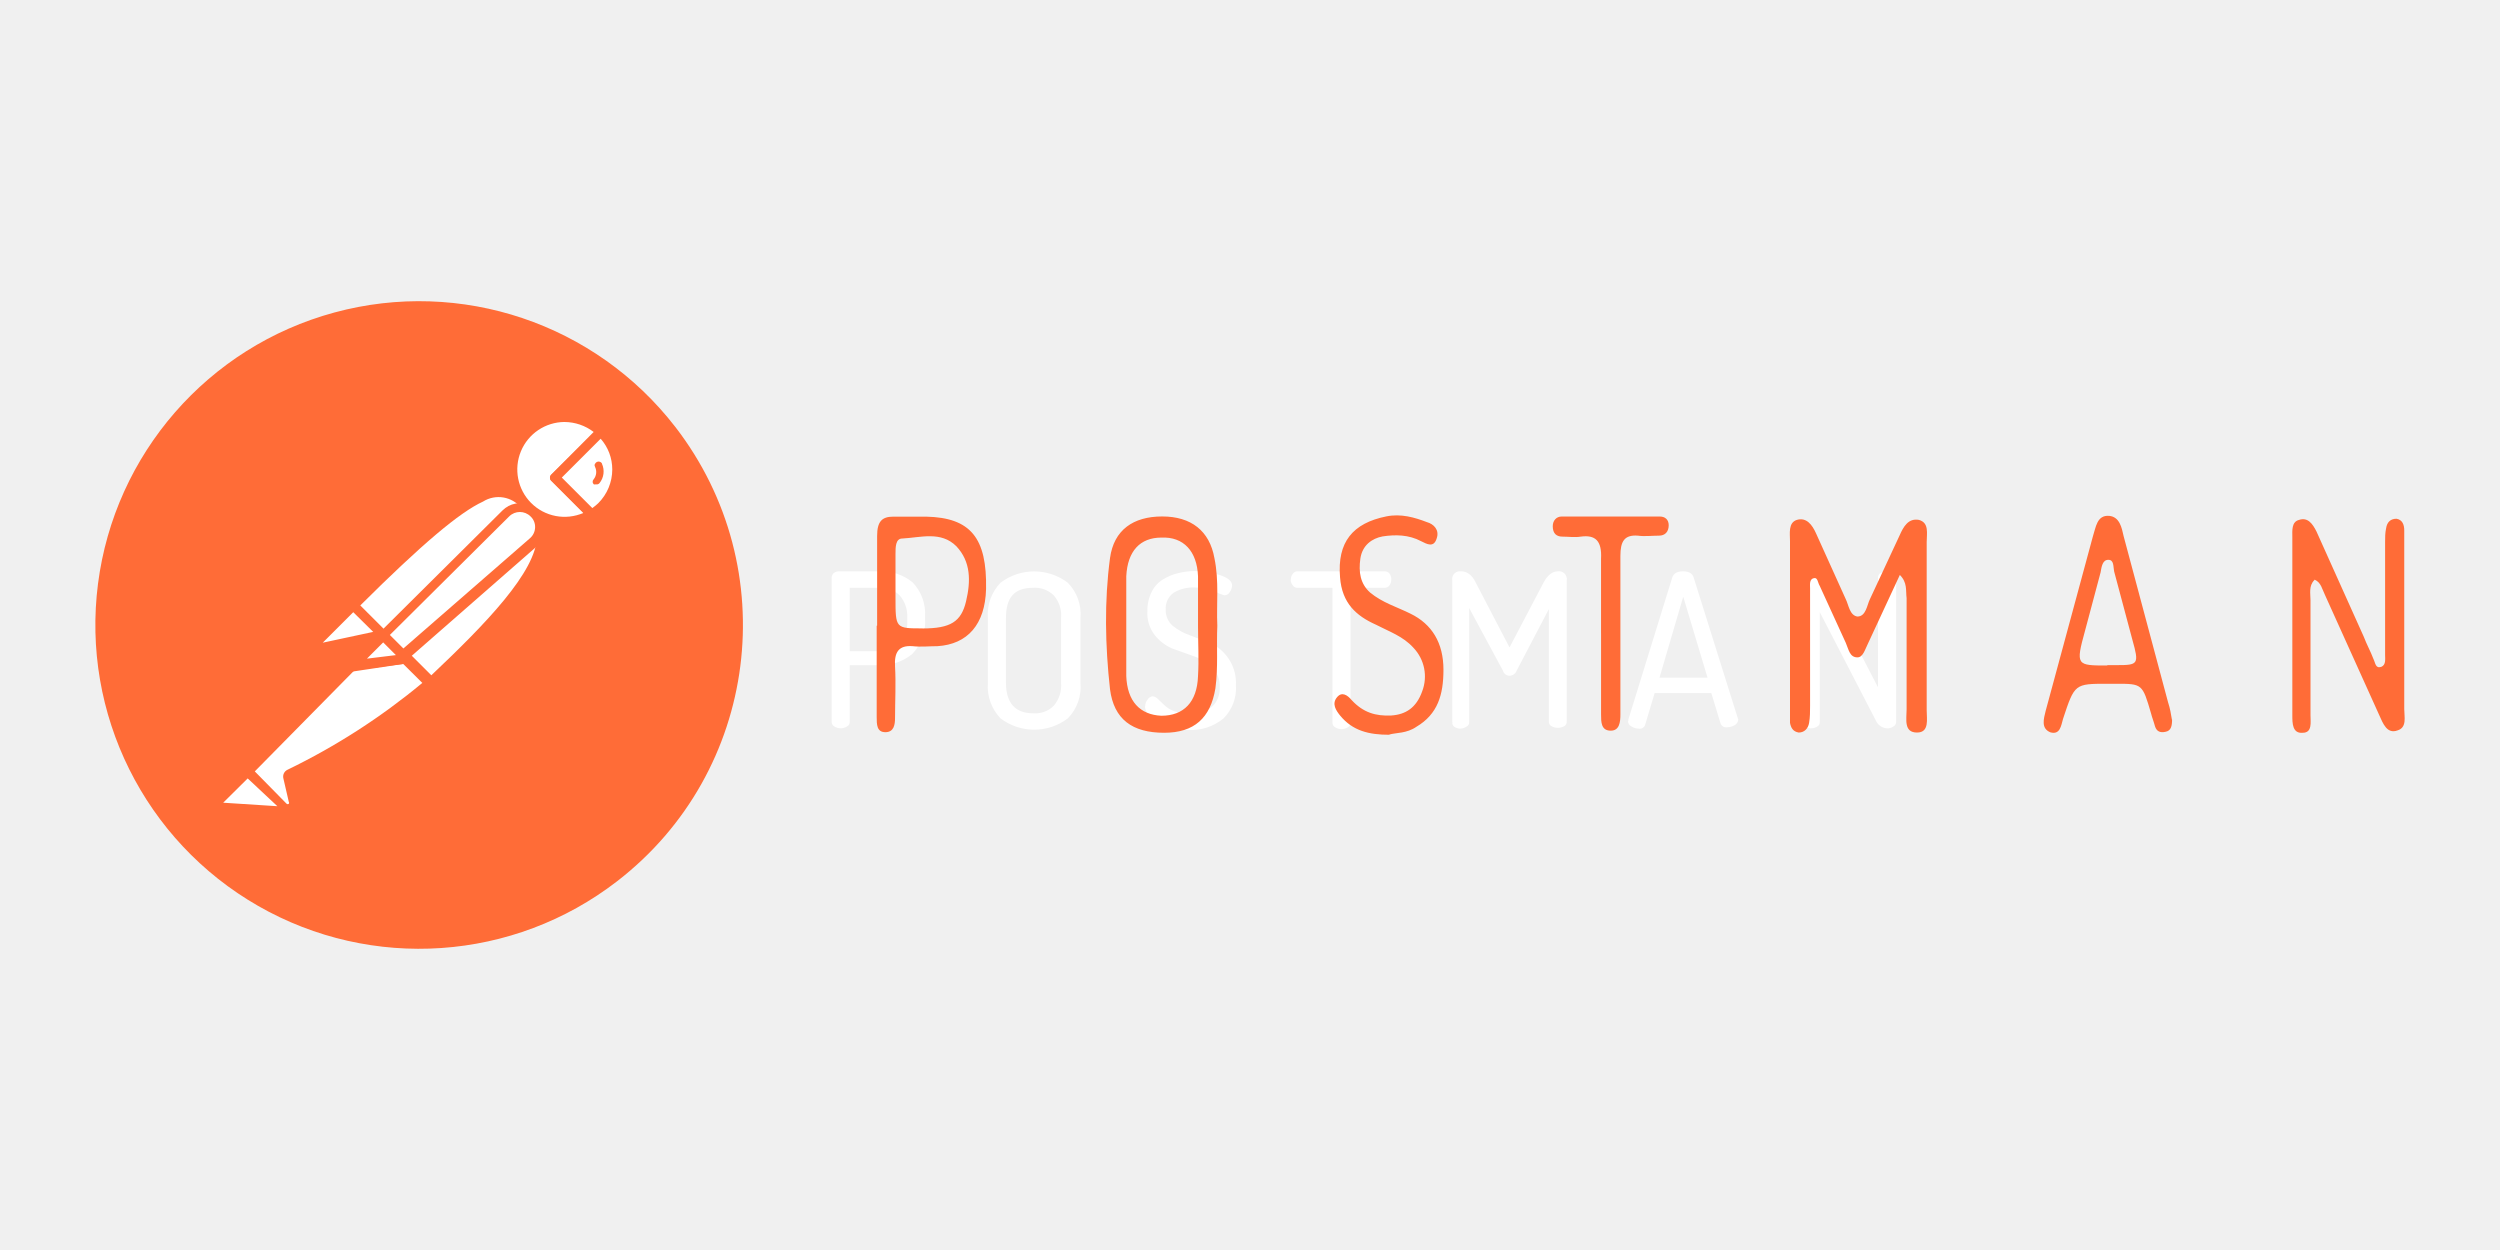
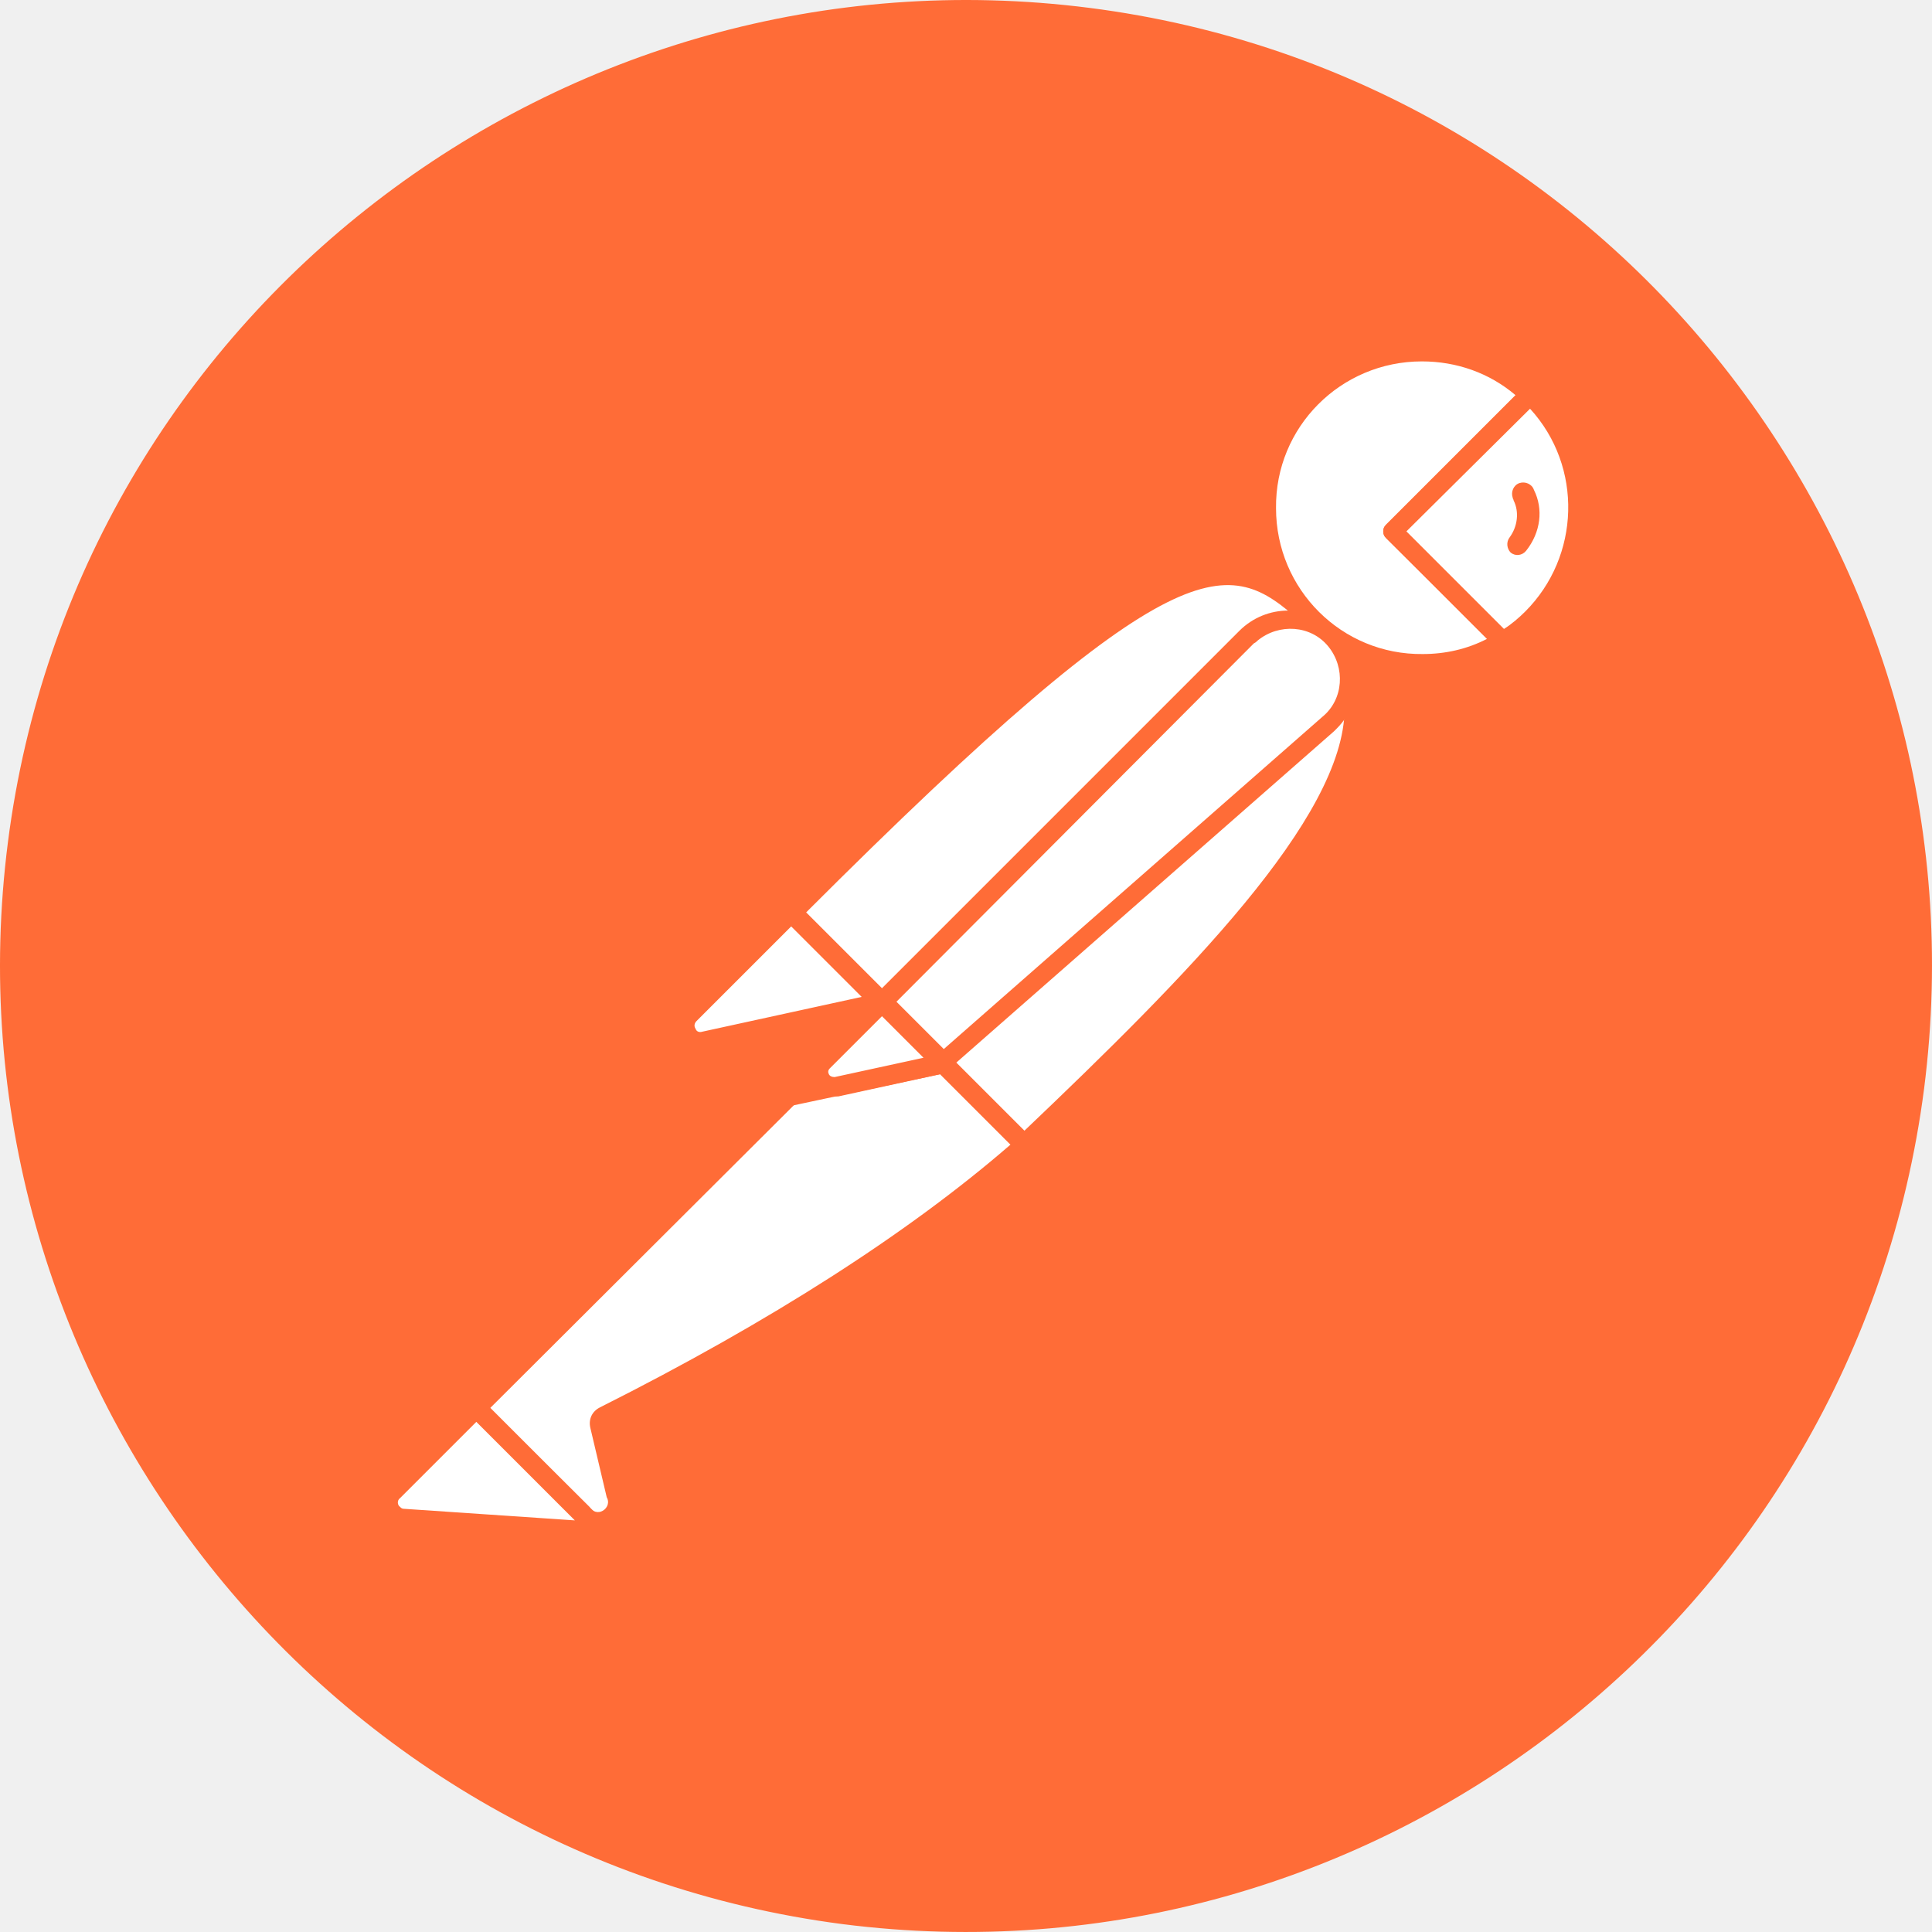
- <svg xmlns="http://www.w3.org/2000/svg" width="120" height="60">
-   <style>.C{fill:#fff}.D{fill:#ff6c37}</style>
-   <path d="M39.92 34.652v-6.93a.31.31 0 0 1 .091-.207.4.4 0 0 1 .259-.091h1.943c.578-.026 1.146.163 1.593.53.42.44.638 1.037.596 1.645v.09a2.19 2.19 0 0 1-.609 1.697c-.45.374-1.022.568-1.606.544h-1.4v2.72c.004.093-.046.18-.13.22a.57.57 0 0 1-.609 0c-.08-.043-.13-.128-.13-.22zm.868-3.393h1.4c.37.027.732-.105.997-.363.258-.306.388-.7.363-1.1v-.13a1.53 1.53 0 0 0-.363-1.088c-.265-.258-.628-.4-.997-.363h-1.4zm6.63 1.515v-3.108a2.19 2.19 0 0 1 .609-1.697 2.67 2.67 0 0 1 3.225 0c.443.448.666 1.07.61 1.697v3.108a2.15 2.15 0 0 1-.609 1.71 2.67 2.67 0 0 1-3.225 0 2.2 2.2 0 0 1-.609-1.71zm.868 0c0 .97.453 1.464 1.295 1.464.373.03.742-.1 1-.363a1.49 1.49 0 0 0 .35-1.101v-3.108a1.45 1.45 0 0 0-.35-1.088c-.268-.26-.637-.394-1-.363-.907 0-1.295.48-1.295 1.45zM54.97 33.9a.49.49 0 0 1 .117-.324c.053-.088.144-.145.246-.155.094.016.18.062.246.13l.298.285c.136.133.3.235.48.298a2.2 2.2 0 0 0 .764.13 1.62 1.62 0 0 0 1.049-.337c.263-.24.402-.59.376-.945.02-.342-.108-.677-.35-.92a2.24 2.24 0 0 0-.842-.544l-1.088-.39c-.33-.143-.62-.365-.842-.648-.248-.322-.372-.72-.35-1.127-.01-.327.062-.652.207-.945.12-.247.31-.454.544-.596a2.45 2.45 0 0 1 .712-.298 3.33 3.33 0 0 1 .803-.104c.414 0 .825.065 1.217.194s.583.298.583.492a.53.53 0 0 1-.104.311c-.05.104-.156.17-.272.168a2.76 2.76 0 0 1-.453-.181c-.303-.128-.63-.194-.958-.194a1.8 1.8 0 0 0-1.01.246.92.92 0 0 0-.389.816c-.01.297.113.582.337.777.255.205.544.363.855.466l1 .39a2.1 2.1 0 0 1 1.179 1.995c.042.6-.18 1.186-.61 1.606a2.45 2.45 0 0 1-1.645.544 2.9 2.9 0 0 1-1.541-.389c-.39-.26-.57-.518-.57-.75zm6.994-6.087a.4.4 0 0 1 .091-.272.26.26 0 0 1 .22-.117h4.196c.092-.003.18.04.233.117a.48.48 0 0 1 .078.272c.001.096-.026.19-.078.272s-.14.128-.233.13h-1.645v6.476c.001.092-.05.177-.13.22a.57.57 0 0 1-.609 0c-.08-.043-.13-.128-.13-.22v-6.476h-1.684a.26.26 0 0 1-.22-.117.48.48 0 0 1-.104-.285zm7.745 6.838v-6.787c-.02-.1.004-.203.062-.286s.148-.14.25-.154h.13c.26 0 .518.18.686.544l1.62 3.108 1.632-3.108c.194-.363.427-.544.686-.544.204-.03.394.108.427.31.013.033.013.07 0 .104v6.787c.01.094-.036.184-.117.233-.2.104-.42.104-.61 0-.088-.043-.14-.136-.13-.233v-5.388L72.8 32.19c-.054.147-.193.245-.35.246-.146-.006-.272-.105-.31-.246l-1.62-3.005v5.466a.22.22 0 0 1-.117.22c-.09.06-.19.095-.298.104-.106.002-.21-.03-.298-.09a.22.22 0 0 1-.091-.233zm8.457-.052c-.006-.026-.006-.052 0-.078l2.098-6.787c.065-.207.233-.31.518-.31s.466.104.518.31l2.137 6.812c-.01.11-.074.205-.168.26-.114.066-.244.102-.376.104-.137.02-.268-.063-.31-.194l-.44-1.45h-2.72l-.453 1.515c-.038.135-.173.22-.31.194-.124-.002-.245-.038-.35-.104-.104-.05-.17-.156-.168-.272zm1.49-2.072h2.305l-1.166-3.885zm6.8 2.124v-6.93c0-.194.13-.298.427-.298.133-.002.262.044.363.13.126.117.227.258.298.414l2.6 5.025v-5.27c-.001-.092.05-.177.13-.22.2-.104.42-.104.61 0 .08.043.13.128.13.22v6.93c.001.092-.05.177-.13.22-.087.06-.192.093-.298.09-.248-.013-.466-.17-.557-.4l-2.68-5.18v5.27a.22.22 0 0 1-.117.22.57.57 0 0 1-.609 0c-.1-.025-.165-.12-.155-.22z" class="C" />
-   <path d="M32.42 20.5c-3.842-4.976-10.304-7.146-16.37-5.5S5.504 21.787 4.704 28.022s2.234 12.34 7.69 15.464 12.255 2.656 17.23-1.188c6.8-5.248 8.03-15.006 2.798-21.797z" class="D" />
-   <path d="M25.362 24.36l-6.553 6.605-1.852-1.904c6.45-6.45 7.097-5.867 8.418-4.7z" class="C" />
-   <path d="M18.808 31.147c-.058-.001-.113-.025-.155-.065l-1.865-1.865c-.087-.1-.087-.233 0-.324 6.346-6.346 7.227-6.06 8.73-4.7.05.04.08.103.078.168.01.064-.015.128-.065.168l-6.553 6.553c-.046.042-.106.065-.168.065zm-1.528-2.072l1.528 1.528 6.217-6.217a1.4 1.4 0 0 0-1.839-.311c-1.127.518-2.94 2.046-5.906 5z" class="D" />
-   <path d="M20.686 32.792L18.9 30.98l6.553-6.476c1.76 1.723-.855 4.598-4.766 8.29z" class="C" />
-   <path d="M20.686 33.025c-.057-.005-.112-.027-.155-.065l-1.813-1.787c-.027-.066-.027-.14 0-.207-.02-.054-.02-.114 0-.168l6.553-6.553c.095-.09.242-.09.337 0 .43.395.666.958.648 1.54 0 1.748-1.995 3.95-5.388 7.162-.045.045-.105.072-.168.078zm-1.45-2.072l1.464 1.464c2.6-2.46 5.05-4.973 5.077-6.683.014-.363-.106-.718-.337-.997z" class="D" />
-   <path d="M17.008 29.1l1.295 1.295c.017.015.026.036.026.058s-.01.044-.026.058l-2.72.583a.26.26 0 0 1-.233-.44l1.593-1.58s.052 0 .078.026z" class="C" />
-   <path d="M15.506 31.355c-.176-.002-.337-.095-.427-.246a.49.49 0 0 1 .091-.583l1.58-1.593a.31.31 0 0 1 .414 0l1.295 1.295c.077.073.107.183.078.285s-.115.183-.22.207l-2.72.583zm1.45-1.97l-1.464 1.464 2.422-.518zm.13-.13z" class="D" />
-   <path d="M28.846 20.722c-.937-.902-2.408-.94-3.4-.086s-1.15 2.315-.388 3.37 2.208 1.35 3.325.68l-1.76-1.76z" class="C" />
-   <path d="M27.097 25.28c-1.1-.014-2.087-.685-2.504-1.704s-.186-2.188.588-2.972a2.77 2.77 0 0 1 3.885 0 .22.22 0 0 1 0 .337l-2.098 1.982 1.593 1.554a.22.22 0 0 1 .065.194c-.008.07-.046.13-.104.168a2.81 2.81 0 0 1-1.425.427zm0-5.025a2.28 2.28 0 0 0-1.606 3.885c.66.662 1.656.852 2.513.48l-1.528-1.528c-.05-.04-.078-.1-.078-.162s.03-.123.078-.162l2.02-2.033a2.32 2.32 0 0 0-1.399-.479z" class="D" />
-   <path d="M28.885 20.76l-2.202 2.202 1.76 1.76a2.68 2.68 0 0 0 .492-.363 2.59 2.59 0 0 0-.039-3.601z" class="C" />
-   <path d="M28.392 24.918c-.06.003-.116-.02-.155-.065l-1.76-1.76c-.05-.04-.078-.1-.078-.162s.03-.123.078-.162l2.202-2.163c.043-.065.116-.104.194-.104s.15.04.194.104a2.72 2.72 0 0 1 0 3.885c-.152.162-.327.3-.518.414-.048.024-.104.03-.155.013zm-1.425-1.995l1.464 1.464c.1-.07.196-.148.285-.233a2.29 2.29 0 0 0 .673-1.619 2.23 2.23 0 0 0-.557-1.476z" class="D" />
-   <path d="M25.634 24.633c-.364-.342-.93-.342-1.295 0l-5.867 5.854.97.984 6.217-5.44a.96.96 0 0 0-.013-1.399z" class="C" />
-   <path d="M19.39 31.704c-.058-.001-.113-.025-.155-.065l-.984-.984c-.087-.1-.087-.233 0-.324l5.867-5.828a1.19 1.19 0 0 1 2.033.881c-.013.327-.158.635-.4.855l-6.217 5.44a.22.22 0 0 1-.155.039zm-.686-1.217l.648.648 6.087-5.3a.71.71 0 0 0 .246-.518c.008-.2-.073-.395-.22-.53-.283-.282-.74-.282-1.023 0z" class="D" />
-   <path d="M13.926 37.157a.13.13 0 0 0 0 .155l.26 1.127c.022.134-.042.268-.16.335s-.267.052-.37-.037l-1.774-1.7 5.53-5.57h1.917l1.295 1.295c-2.02 1.767-4.273 3.248-6.696 4.404z" class="C" />
-   <path d="M13.81 39.06c-.147-.003-.286-.063-.39-.168l-1.684-1.684c-.05-.04-.078-.1-.078-.162s.03-.123.078-.162l5.57-5.57a.22.22 0 0 1 .117-.065h1.943c.05-.018.105-.018.155 0l1.295 1.295c.05.046.074.114.065.18.002.065-.027.128-.078.168l-.104.09a31.73 31.73 0 0 1-6.644 4.261l.26 1.036c.04.164.002.337-.1.47s-.26.213-.43.216zm-1.58-2.033l1.528 1.554c.03.026.074.026.104 0 .02-.027.02-.064 0-.09l-.26-1.127c-.042-.167.04-.34.194-.414a31.85 31.85 0 0 0 6.476-4.17L19.2 31.717h-1.736zm1.865.233z" class="D" />
-   <path d="M10.545 38.36l1.295-1.295 1.995 1.995-3.173-.22a.26.26 0 0 1-.117-.479z" class="C" />
-   <path d="M13.874 39.255l-3.16-.22a.49.49 0 0 1-.311-.829l1.295-1.295c.1-.087.233-.087.324 0l1.982 1.982a.22.22 0 0 1 0 .259c-.03.048-.076.085-.13.104zm-3.16-.725l2.6.168-1.425-1.334z" class="D" />
-   <path d="M19.508 31.614l-2.616.39 1.515-1.502z" class="C" />
-   <path d="M16.892 32.26a.22.22 0 0 1-.207-.13.22.22 0 0 1 0-.259l1.502-1.515c.095-.09.242-.09.337 0l1.1 1.1a.22.22 0 0 1 0 .233.22.22 0 0 1-.181.168l-2.6.39zm1.515-1.425l-.842.842 1.45-.22z" class="D" />
-   <path d="M19.508 31.614l-1.813.233c-.1.023-.204-.023-.255-.112s-.037-.202.034-.276l.945-.945z" class="C" />
-   <path d="M17.63 32.093a.48.48 0 0 1-.414-.246c-.102-.182-.07-.4.078-.557l.945-.945c.095-.09.242-.09.337 0l1.1 1.1c.067.063.1.16.06.247s-.1.147-.202.154l-1.813.233zm0-.48l1.373-.168-.61-.61-.777.777zm11.268-9.364c-.05-.085-.156-.118-.246-.078-.043.022-.076.06-.1.107s-.01.096.013.14c.09.19.066.417-.065.583-.034.032-.053.076-.053.123s.02.09.053.123c.033.013.07.013.104 0 .06.016.126-.004.168-.052.218-.266.263-.634.117-.945zm62.288 5.362l-1.53 3.295c-.14.278-.233.648-.5.648-.372 0-.417-.372-.557-.695l-1.252-2.737c-.093-.14-.093-.417-.278-.372-.233.047-.185.324-.185.5v5.613c0 .278 0 .557-.047.835s-.233.464-.5.464c-.278-.047-.372-.233-.417-.464v-8.722c0-.372-.093-.88.324-1.02.464-.14.742.233.927.648l1.425 3.155c.14.278.185.777.557.835.417 0 .464-.557.604-.835l1.425-3.062c.185-.417.417-.835.927-.742.5.14.372.648.372 1.067v8.073c0 .417.14 1.067-.464 1.067-.648 0-.5-.648-.5-1.114v-5.336c-.047-.372.047-.742-.324-1.114zm19.903.233c-.278.278-.185.648-.185.974v5.52c0 .324.093.835-.372.835-.5.047-.5-.464-.5-.835v-8.548c0-.324-.047-.742.324-.835.417-.14.648.185.835.557l2.273 5.058c.14.372.324.695.464 1.067.093.185.093.464.372.372.233-.093.185-.372.185-.557v-5.44c0-.233 0-.417.047-.648.047-.324.233-.464.5-.464.278.047.372.278.372.557v8.583c0 .372.14.88-.324 1.02-.5.185-.695-.324-.88-.742l-2.598-5.753c-.14-.278-.185-.604-.5-.742zm-52.657 2.18c-.047 1.02.047 1.995-.093 3.015-.233 1.425-1.02 2.134-2.46 2.134-1.53 0-2.413-.648-2.598-2.088-.233-2.088-.278-4.222 0-6.3.185-1.347 1.114-1.995 2.505-1.995s2.273.695 2.505 1.995c.233 1.114.093 2.18.14 3.247zm-.927 0V27.66c-.047-1.204-.695-1.904-1.76-1.856-1.02 0-1.624.648-1.684 1.856v4.792c.047 1.204.648 1.856 1.684 1.904 1.067 0 1.716-.648 1.76-1.904.047-.777 0-1.577 0-2.413zm46.755 4.5c0 .324-.047.557-.324.604-.233.047-.417 0-.5-.278-.047-.185-.14-.417-.185-.604-.417-1.425-.417-1.425-1.684-1.425h-.407c-1.577 0-1.577 0-2.134 1.684-.093.324-.14.777-.604.648-.464-.185-.324-.648-.233-1.02l2.273-8.398c.14-.417.185-1.02.777-.974.5.047.604.557.695.974l2.134 7.978c.093.278.14.557.185.835zm-3.108-2.598h.464c1.02 0 1.067-.047.742-1.204l-.88-3.294c-.047-.233 0-.557-.278-.557s-.324.324-.372.604l-.742 2.785c-.464 1.684-.417 1.684 1.067 1.684zm-59.05-1.9v-4.3c0-.695.233-.927.777-.927h1.577c2.134.047 2.923 1.02 2.875 3.48-.047 1.684-.88 2.645-2.33 2.737-.417 0-.777.047-1.204 0-.648-.047-.88.278-.835.974.047.835 0 1.684 0 2.46 0 .324-.047.695-.464.695s-.417-.372-.417-.742V30.04zm2.18.14c1.347 0 1.856-.324 2.088-1.3s.233-1.904-.464-2.645c-.742-.742-1.716-.417-2.598-.372-.324 0-.324.417-.324.742v2.088c0 1.484 0 1.484 1.3 1.484zm22.406 5.103c-.974 0-1.76-.185-2.366-.927-.185-.233-.417-.557-.14-.88.233-.278.5-.093.695.14.557.604 1.16.777 1.904.742.695-.047 1.204-.372 1.484-1.16.275-.718.113-1.53-.417-2.088-.5-.557-1.16-.777-1.81-1.114-.927-.417-1.624-1.02-1.716-2.273-.14-1.684.604-2.598 2.228-2.923.695-.14 1.347.047 1.948.278.324.093.604.372.464.777-.14.464-.464.278-.742.14-.604-.324-1.252-.324-1.856-.233-.5.093-.974.417-1.067 1.067s0 1.204.464 1.624c.604.5 1.3.695 1.948 1.02 1.02.5 1.577 1.392 1.577 2.69 0 1.204-.278 2.134-1.3 2.737-.464.324-.974.278-1.3.372zm10.162-4.872v-3.572c.047-.88-.278-1.16-.974-1.067-.278.047-.604 0-.88 0s-.464-.14-.464-.5c0-.278.185-.464.417-.464h4.732c.233 0 .417.14.417.417 0 .324-.185.5-.464.5-.324 0-.695.047-1.02 0-.648-.047-.835.278-.835.974v7.61c0 .372-.047.777-.464.777-.464 0-.464-.417-.464-.777v-3.885z" class="D" />
+ <svg xmlns="http://www.w3.org/2000/svg" width="256px" height="256px" viewBox="0 0 256 256" version="1.1" preserveAspectRatio="xMidYMid">
+   <g>
+     <path d="M254.953,144.253 C263.912,74.122 214.384,10.005 144.381,1.047 C74.378,-7.912 10.005,41.616 1.047,111.619 C-7.912,181.622 41.616,245.867 111.619,254.953 C181.75,263.912 245.867,214.384 254.953,144.253 Z" fill="#FF6C37" />
+     <g transform="translate(50.18122, 45.19892)">
+       <path d="M124.018,36.985 L70.012,90.992 L54.783,75.762 C107.893,22.652 113.14,27.259 124.018,36.985 L124.018,36.985 Z" fill="#FFFFFF" />
+       <path d="M70.012,92.271 C69.628,92.271 69.372,92.143 69.116,91.887 L53.759,76.658 C53.247,76.146 53.247,75.378 53.759,74.867 C107.765,20.86 113.396,25.979 124.786,36.217 C125.042,36.473 125.17,36.729 125.17,37.113 C125.17,37.497 125.042,37.753 124.786,38.009 L70.78,91.887 C70.652,92.143 70.268,92.271 70.012,92.271 Z M56.575,75.762 L70.012,89.2 L122.099,37.113 C112.629,28.667 106.23,26.107 56.575,75.762 L56.575,75.762 Z" fill="#FF6C37" />
+       <path d="M85.497,106.477 L70.78,91.759 L124.786,37.753 C139.248,52.343 117.62,76.018 85.497,106.477 Z" fill="#FFFFFF" />
+       <path d="M85.497,107.757 C85.113,107.757 84.858,107.629 84.602,107.373 L69.884,92.655 C69.628,92.399 69.628,92.143 69.628,91.759 C69.628,91.376 69.756,91.12 70.012,90.864 L124.018,36.857 C124.53,36.345 125.298,36.345 125.81,36.857 C129.138,39.929 130.929,44.28 130.801,48.759 C130.545,62.965 114.42,81.009 86.521,107.373 C86.137,107.629 85.753,107.757 85.497,107.757 L85.497,107.757 Z M72.572,91.759 C80.762,100.078 84.218,103.405 85.497,104.685 C106.998,84.209 127.858,63.221 127.986,48.759 C128.114,45.432 126.834,42.104 124.658,39.545 L72.572,91.759 Z" fill="#FF6C37" />
+       <path d="M55.039,76.146 L65.917,87.024 C66.173,87.28 66.173,87.536 65.917,87.792 C65.789,87.92 65.789,87.92 65.661,87.92 L43.137,92.783 C41.985,92.911 40.961,92.143 40.705,90.992 C40.577,90.352 40.833,89.712 41.217,89.328 L54.271,76.274 C54.527,76.018 54.911,75.89 55.039,76.146 Z" fill="#FFFFFF" />
+       <path d="M42.753,94.063 C40.833,94.063 39.426,92.527 39.426,90.608 C39.426,89.712 39.81,88.816 40.45,88.176 L53.503,75.122 C54.271,74.483 55.295,74.483 56.063,75.122 L66.941,86 C67.709,86.64 67.709,87.792 66.941,88.56 C66.685,88.816 66.429,88.944 66.045,89.072 L43.521,93.935 C43.265,93.935 43.009,94.063 42.753,94.063 L42.753,94.063 Z M54.655,77.554 L42.113,90.096 C41.857,90.352 41.729,90.736 41.985,91.12 C42.113,91.504 42.497,91.631 42.881,91.504 L63.997,86.896 L54.655,77.554 Z" fill="#FF6C37" />
+       <path d="M152.557,7.039 C144.367,-0.896 131.185,-0.64 123.251,7.679 C115.316,15.997 115.572,29.051 123.89,36.985 C130.673,43.512 140.911,44.664 148.974,39.801 L134.385,25.211 L152.557,7.039 Z" fill="#FFFFFF" />
+       <path d="M138.224,44.024 C126.066,44.024 116.212,34.17 116.212,22.012 C116.212,9.854 126.066,-1.81866161e-14 138.224,-1.81866161e-14 C143.855,-1.81866161e-14 149.358,2.176 153.453,6.143 C153.709,6.399 153.837,6.655 153.837,7.039 C153.837,7.423 153.709,7.679 153.453,7.935 L136.176,25.211 L149.742,38.777 C150.254,39.289 150.254,40.057 149.742,40.569 C149.614,40.697 149.614,40.697 149.486,40.825 C146.158,42.872 142.191,44.024 138.224,44.024 Z M138.224,2.688 C127.474,2.688 118.771,11.39 118.899,22.14 C118.899,32.89 127.602,41.593 138.352,41.465 C141.295,41.465 144.239,40.825 146.926,39.417 L133.489,26.107 C133.233,25.851 133.105,25.595 133.105,25.211 C133.105,24.828 133.233,24.572 133.489,24.316 L150.638,7.167 C147.182,4.223 142.831,2.688 138.224,2.688 L138.224,2.688 Z" fill="#FF6C37" />
+       <path d="M152.941,7.423 L152.685,7.167 L134.385,25.211 L148.846,39.673 C150.254,38.777 151.661,37.753 152.813,36.601 C161.004,28.539 161.004,15.485 152.941,7.423 L152.941,7.423 Z" fill="#FFFFFF" />
+       <path d="M148.974,41.081 C148.59,41.081 148.334,40.953 148.078,40.697 L133.489,26.107 C133.233,25.851 133.105,25.595 133.105,25.211 C133.105,24.828 133.233,24.572 133.489,24.316 L151.661,6.143 C152.173,5.631 152.941,5.631 153.453,6.143 L153.837,6.399 C162.412,14.973 162.412,28.795 153.965,37.497 C152.685,38.777 151.278,39.929 149.742,40.825 C149.358,40.953 149.102,41.081 148.974,41.081 L148.974,41.081 Z M136.176,25.211 L149.102,38.137 C150.126,37.497 151.15,36.601 151.917,35.834 C159.212,28.539 159.596,16.637 152.557,8.958 L136.176,25.211 Z" fill="#FF6C37" />
+       <path d="M126.194,39.289 C123.123,36.217 118.132,36.217 115.06,39.289 L66.813,87.536 L74.875,95.599 L125.938,50.807 C129.266,47.991 129.521,43 126.706,39.673 C126.45,39.545 126.322,39.417 126.194,39.289 L126.194,39.289 Z" fill="#FFFFFF" />
+       <path d="M74.747,96.879 C74.363,96.879 74.107,96.751 73.851,96.495 L65.789,88.432 C65.277,87.92 65.277,87.152 65.789,86.64 L114.036,38.393 C117.62,34.81 123.379,34.81 126.962,38.393 C130.545,41.976 130.545,47.735 126.962,51.319 C126.834,51.447 126.706,51.575 126.578,51.703 L75.515,96.495 C75.387,96.751 75.131,96.879 74.747,96.879 L74.747,96.879 Z M68.604,87.536 L74.875,93.807 L125.042,49.783 C127.858,47.479 128.114,43.256 125.81,40.441 C123.507,37.625 119.283,37.369 116.468,39.673 C116.34,39.801 116.212,39.929 115.956,40.057 L68.604,87.536 Z" fill="#FF6C37" />
+       <path d="M29.827,142.438 C29.316,142.694 29.06,143.206 29.188,143.718 L31.363,152.932 C31.875,154.212 31.107,155.748 29.699,156.132 C28.676,156.516 27.524,156.132 26.884,155.364 L12.806,141.415 L58.75,95.471 L74.619,95.727 L85.369,106.477 C82.81,108.652 67.325,123.626 29.827,142.438 L29.827,142.438 Z" fill="#FFFFFF" />
+       <path d="M28.804,157.412 C27.78,157.412 26.756,157.028 26.116,156.26 L12.167,142.31 C11.911,142.054 11.783,141.798 11.783,141.415 C11.783,141.031 11.911,140.775 12.167,140.519 L58.11,94.575 C58.366,94.319 58.75,94.191 59.006,94.191 L74.875,94.447 C75.259,94.447 75.515,94.575 75.771,94.831 L86.521,105.581 C86.777,105.837 86.905,106.221 86.905,106.605 C86.905,106.989 86.777,107.245 86.393,107.501 L85.497,108.268 C71.932,120.17 53.503,132.072 30.595,143.462 L32.771,152.549 C33.155,154.212 32.387,156.004 30.851,156.9 C30.083,157.284 29.443,157.412 28.804,157.412 Z M14.726,141.415 L27.908,154.468 C28.292,155.108 29.06,155.364 29.699,154.98 C30.339,154.596 30.595,153.828 30.211,153.188 L28.036,143.974 C27.78,142.822 28.292,141.798 29.316,141.287 C51.967,129.897 70.268,118.123 83.706,106.477 L74.235,97.007 L59.518,96.751 L14.726,141.415 Z" fill="#FF6C37" />
+       <path d="M1.928,152.421 L12.934,141.415 L29.316,157.796 L3.208,156.004 C2.056,155.876 1.289,154.852 1.417,153.7 C1.417,153.188 1.545,152.676 1.928,152.421 L1.928,152.421 Z" fill="#FFFFFF" />
+       <path d="M29.316,158.947 L3.08,157.156 C1.161,157.028 -0.119,155.364 0.009,153.444 C0.137,152.676 0.393,151.909 1.033,151.397 L12.039,140.391 C12.551,139.879 13.318,139.879 13.83,140.391 L30.211,156.772 C30.595,157.156 30.723,157.668 30.467,158.179 C30.211,158.691 29.827,158.947 29.316,158.947 L29.316,158.947 Z M12.934,143.206 L2.824,153.316 C2.44,153.572 2.44,154.212 2.824,154.468 C2.952,154.596 3.08,154.724 3.336,154.724 L25.988,156.26 L12.934,143.206 Z" fill="#FF6C37" />
+       <path d="M54.271,101.358 C53.503,101.358 52.991,100.718 52.991,100.078 C52.991,99.694 53.119,99.438 53.375,99.182 L65.789,86.768 C66.301,86.256 67.069,86.256 67.581,86.768 L75.643,94.831 C76.027,95.215 76.155,95.599 76.027,96.111 C75.899,96.495 75.515,96.879 75.003,97.007 L54.527,101.358 C54.399,101.358 54.271,101.358 54.271,101.358 L54.271,101.358 Z M66.685,89.456 L58.238,97.902 L72.06,94.959 L66.685,89.456 Z" fill="#FF6C37" />
+       <path d="M74.619,95.727 L60.542,98.798 C59.518,99.054 58.494,98.414 58.238,97.39 C58.11,96.751 58.238,96.111 58.75,95.599 L66.557,87.792 L74.619,95.727 Z" fill="#FFFFFF" />
+       <path d="M60.286,100.078 C58.494,100.078 57.087,98.67 57.087,96.879 C57.087,95.983 57.47,95.215 57.982,94.575 L65.789,86.768 C66.301,86.256 67.069,86.256 67.581,86.768 L75.643,94.831 C76.027,95.215 76.155,95.599 76.027,96.111 C75.899,96.495 75.515,96.879 75.003,97.007 L60.926,100.078 C60.67,100.078 60.414,100.078 60.286,100.078 L60.286,100.078 Z M66.685,89.456 L59.774,96.367 C59.518,96.623 59.518,96.879 59.646,97.134 C59.774,97.39 60.03,97.518 60.414,97.518 L72.188,94.959 L66.685,89.456 Z" fill="#FF6C37" />
+       <path d="M153.069,19.708 C152.813,18.941 151.917,18.557 151.15,18.813 C150.382,19.069 149.998,19.964 150.254,20.732 C150.254,20.86 150.382,20.988 150.382,21.116 C151.15,22.652 150.894,24.572 149.87,25.979 C149.358,26.619 149.486,27.515 149.998,28.027 C150.638,28.539 151.533,28.411 152.045,27.771 C153.965,25.339 154.349,22.268 153.069,19.708 L153.069,19.708 Z" fill="#FF6C37" />
+     </g>
+   </g>
</svg>
